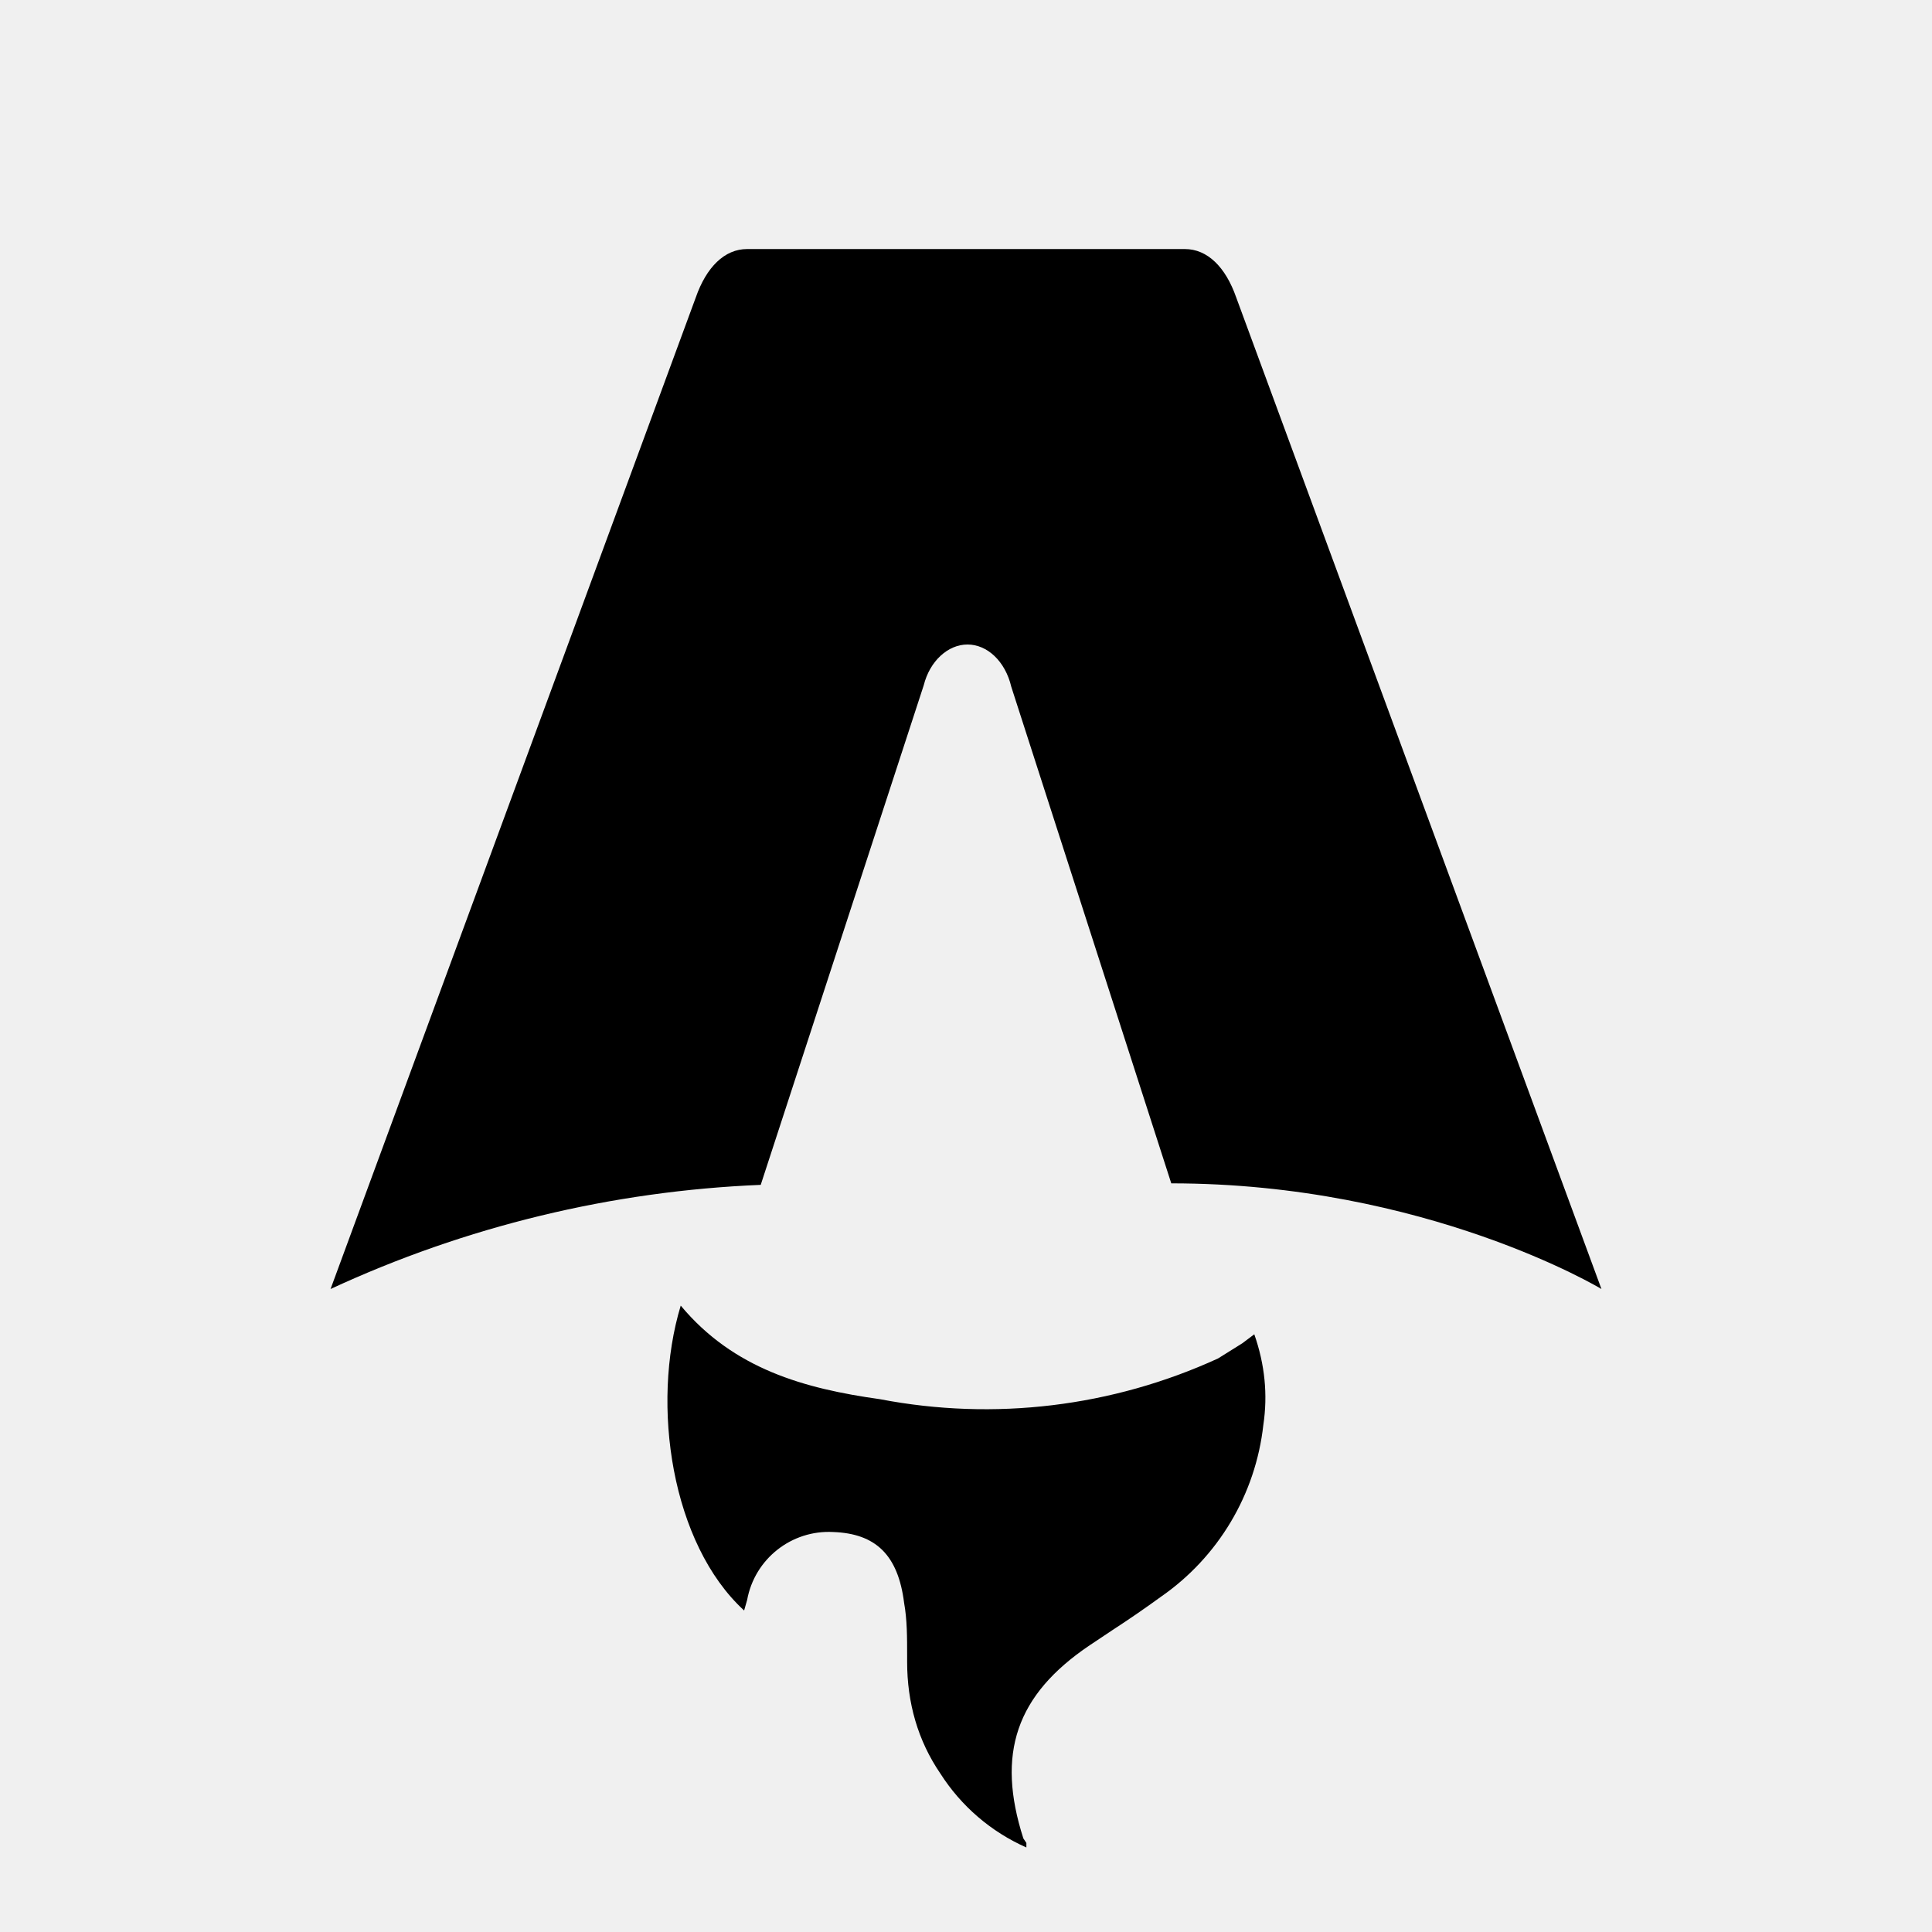
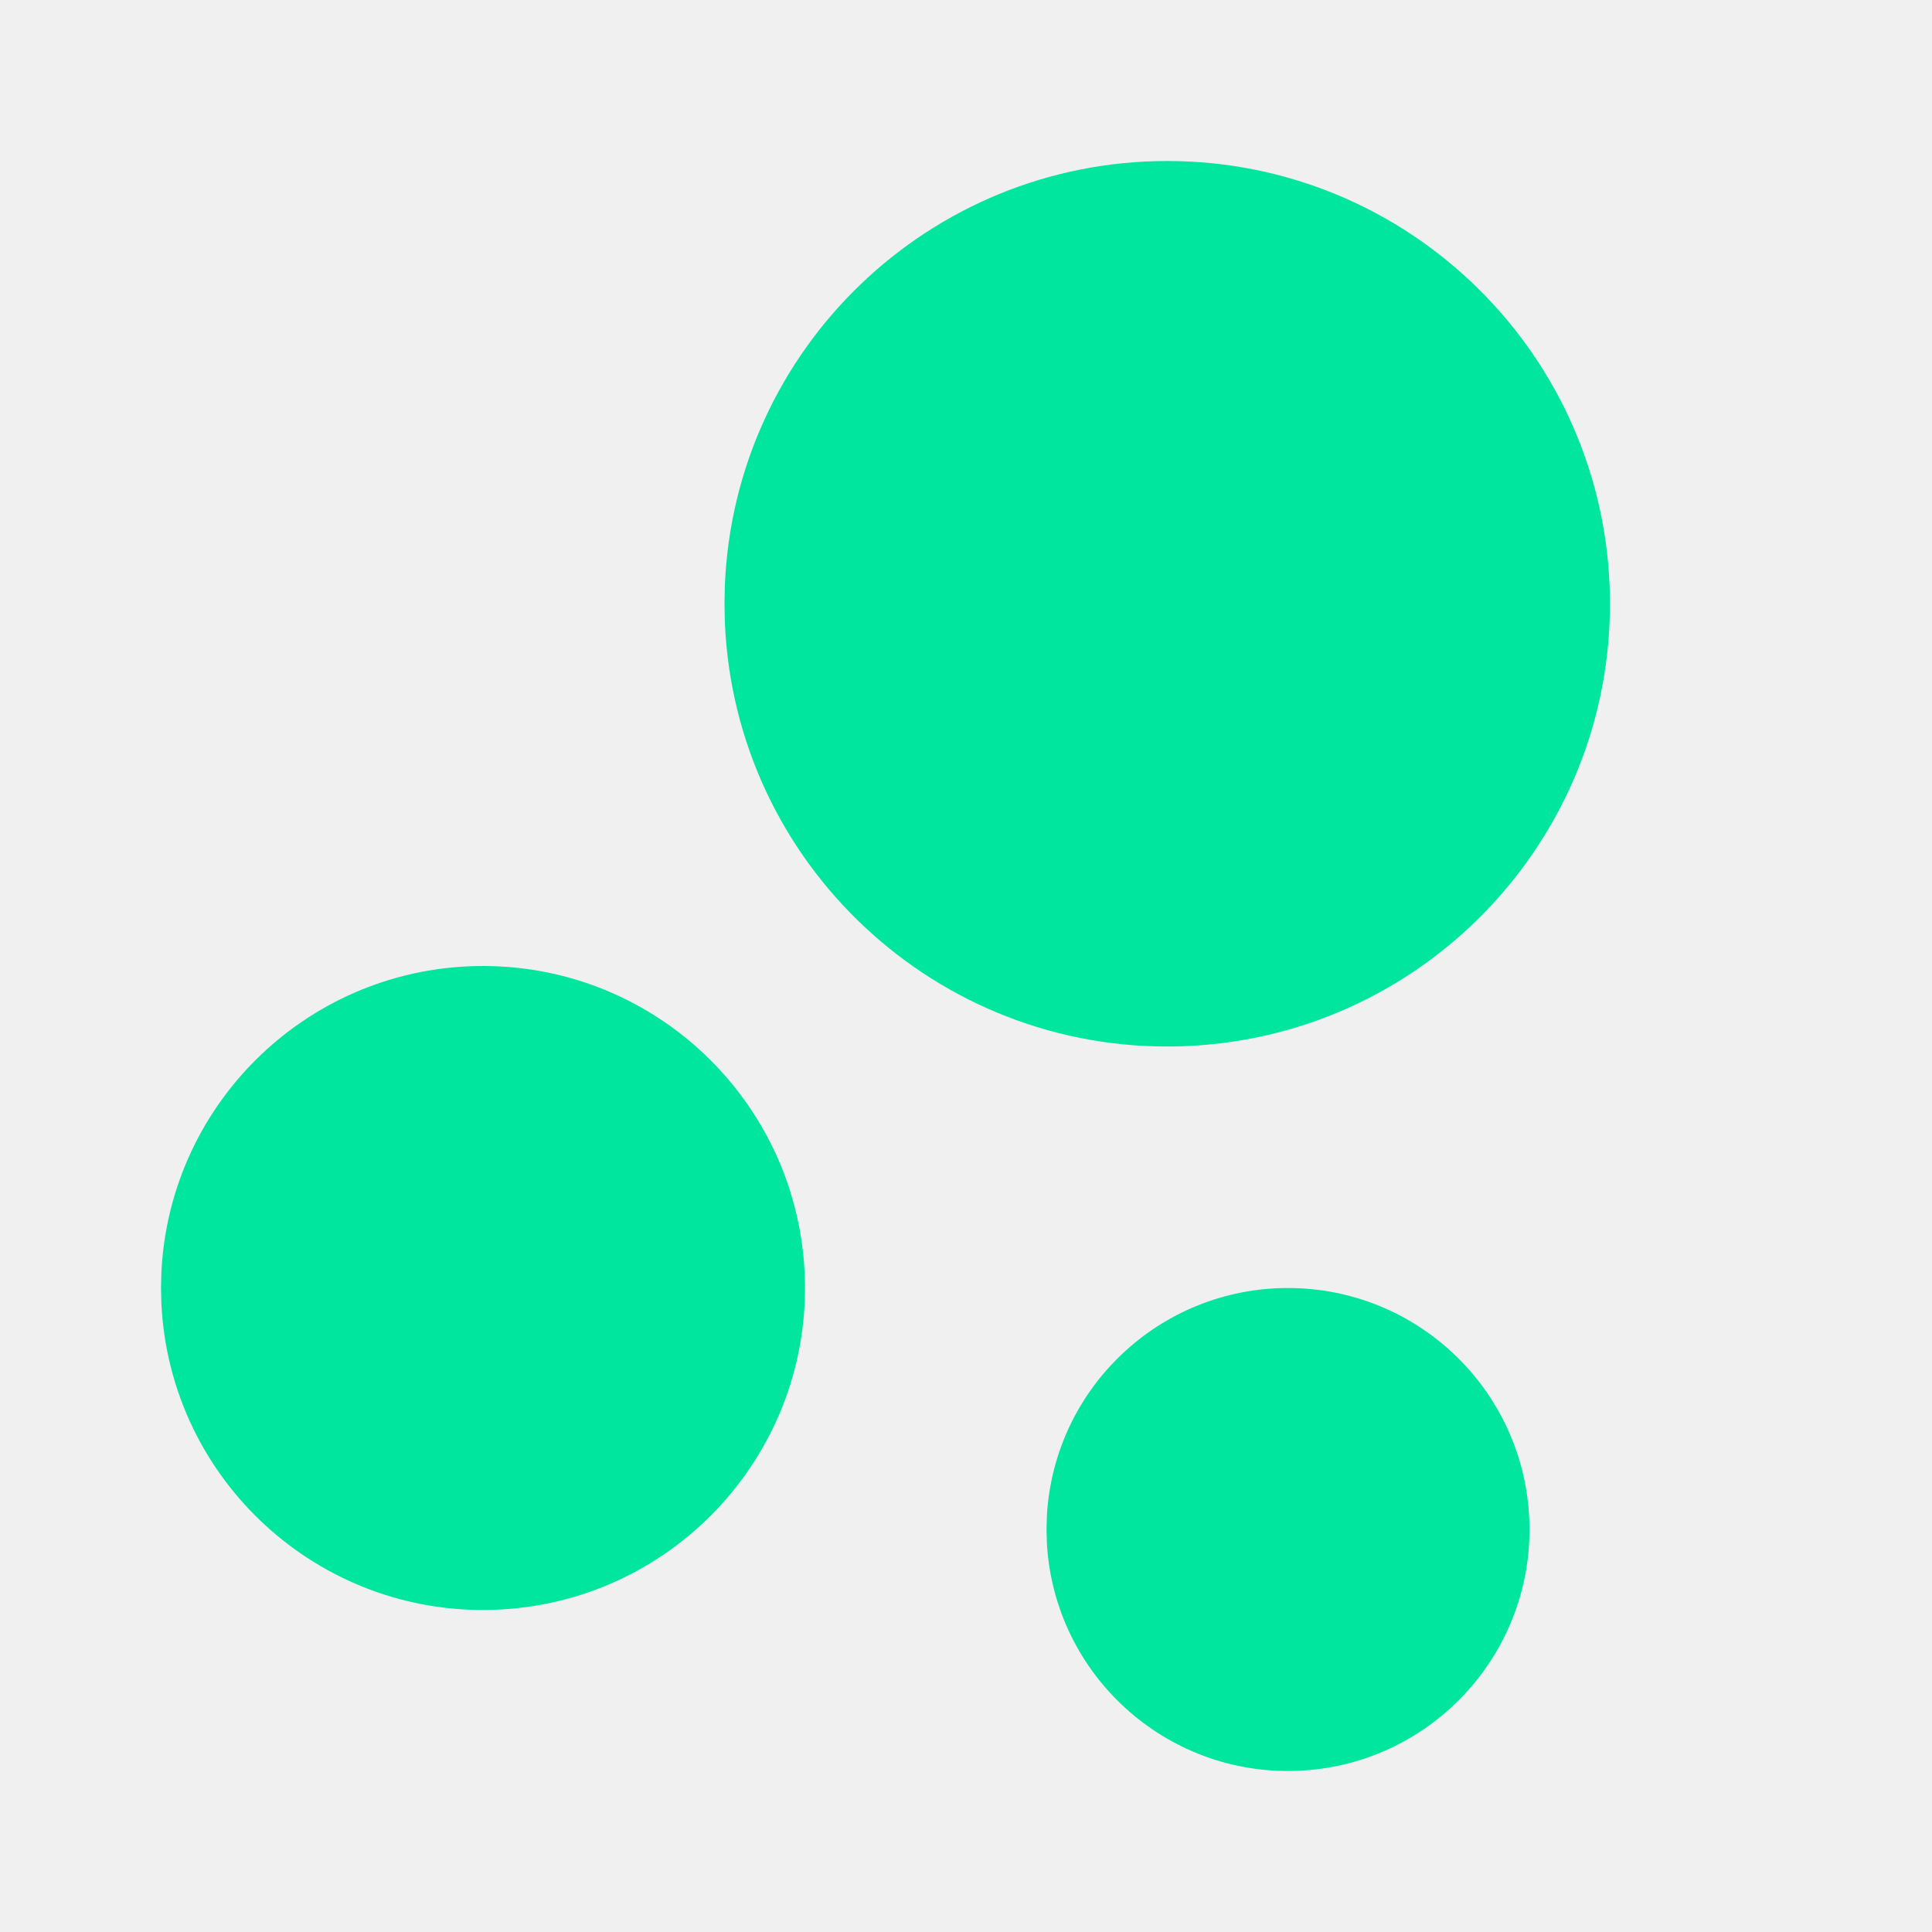
- <svg xmlns="http://www.w3.org/2000/svg" fill="none" viewBox="0 0 128 128">
-   <path d="M50.4 78.5a75.1 75.1 0 0 0-28.5 6.9l24.2-65.7c.7-2 1.9-3.2 3.4-3.2h29c1.5 0 2.7 1.2 3.4 3.2l24.2 65.7s-11.6-7-28.5-7L67 45.5c-.4-1.7-1.6-2.8-2.9-2.8-1.3 0-2.5 1.1-2.9 2.7L50.4 78.5Zm-1.1 28.2Zm-4.2-20.2c-2 6.6-.6 15.8 4.2 20.2a17.5 17.5 0 0 1 .2-.7 5.5 5.5 0 0 1 5.7-4.5c2.8.1 4.3 1.5 4.7 4.7.2 1.1.2 2.3.2 3.5v.4c0 2.7.7 5.2 2.2 7.4a13 13 0 0 0 5.7 4.9v-.3l-.2-.3c-1.8-5.6-.5-9.5 4.4-12.8l1.5-1a73 73 0 0 0 3.2-2.2 16 16 0 0 0 6.8-11.4c.3-2 .1-4-.6-6l-.8.6-1.6 1a37 37 0 0 1-22.4 2.7c-5-.7-9.7-2-13.2-6.2Z" />
-   <style>
-         path { fill: #000; }
-         @media (prefers-color-scheme: dark) {
-             path { fill: #FFF; }
-         }
-     </style>
+ <svg xmlns="http://www.w3.org/2000/svg" viewBox="0 0 24 24" color="#00e69f">
+   <path d="M6 12a4 4 0 1 1 -3.995 4.2l-.005 -.2l.005 -.2a4 4 0 0 1 3.995 -3.8z" fill="currentColor" />
+   <path d="M16 16a3 3 0 1 1 -2.995 3.176l-.005 -.176l.005 -.176a3 3 0 0 1 2.995 -2.824z" fill="currentColor" />
+   <path d="M14.5 2a5.5 5.5 0 1 1 -5.496 5.721l-.004 -.221l.004 -.221a5.5 5.5 0 0 1 5.496 -5.279z" fill="currentColor" />
</svg>
